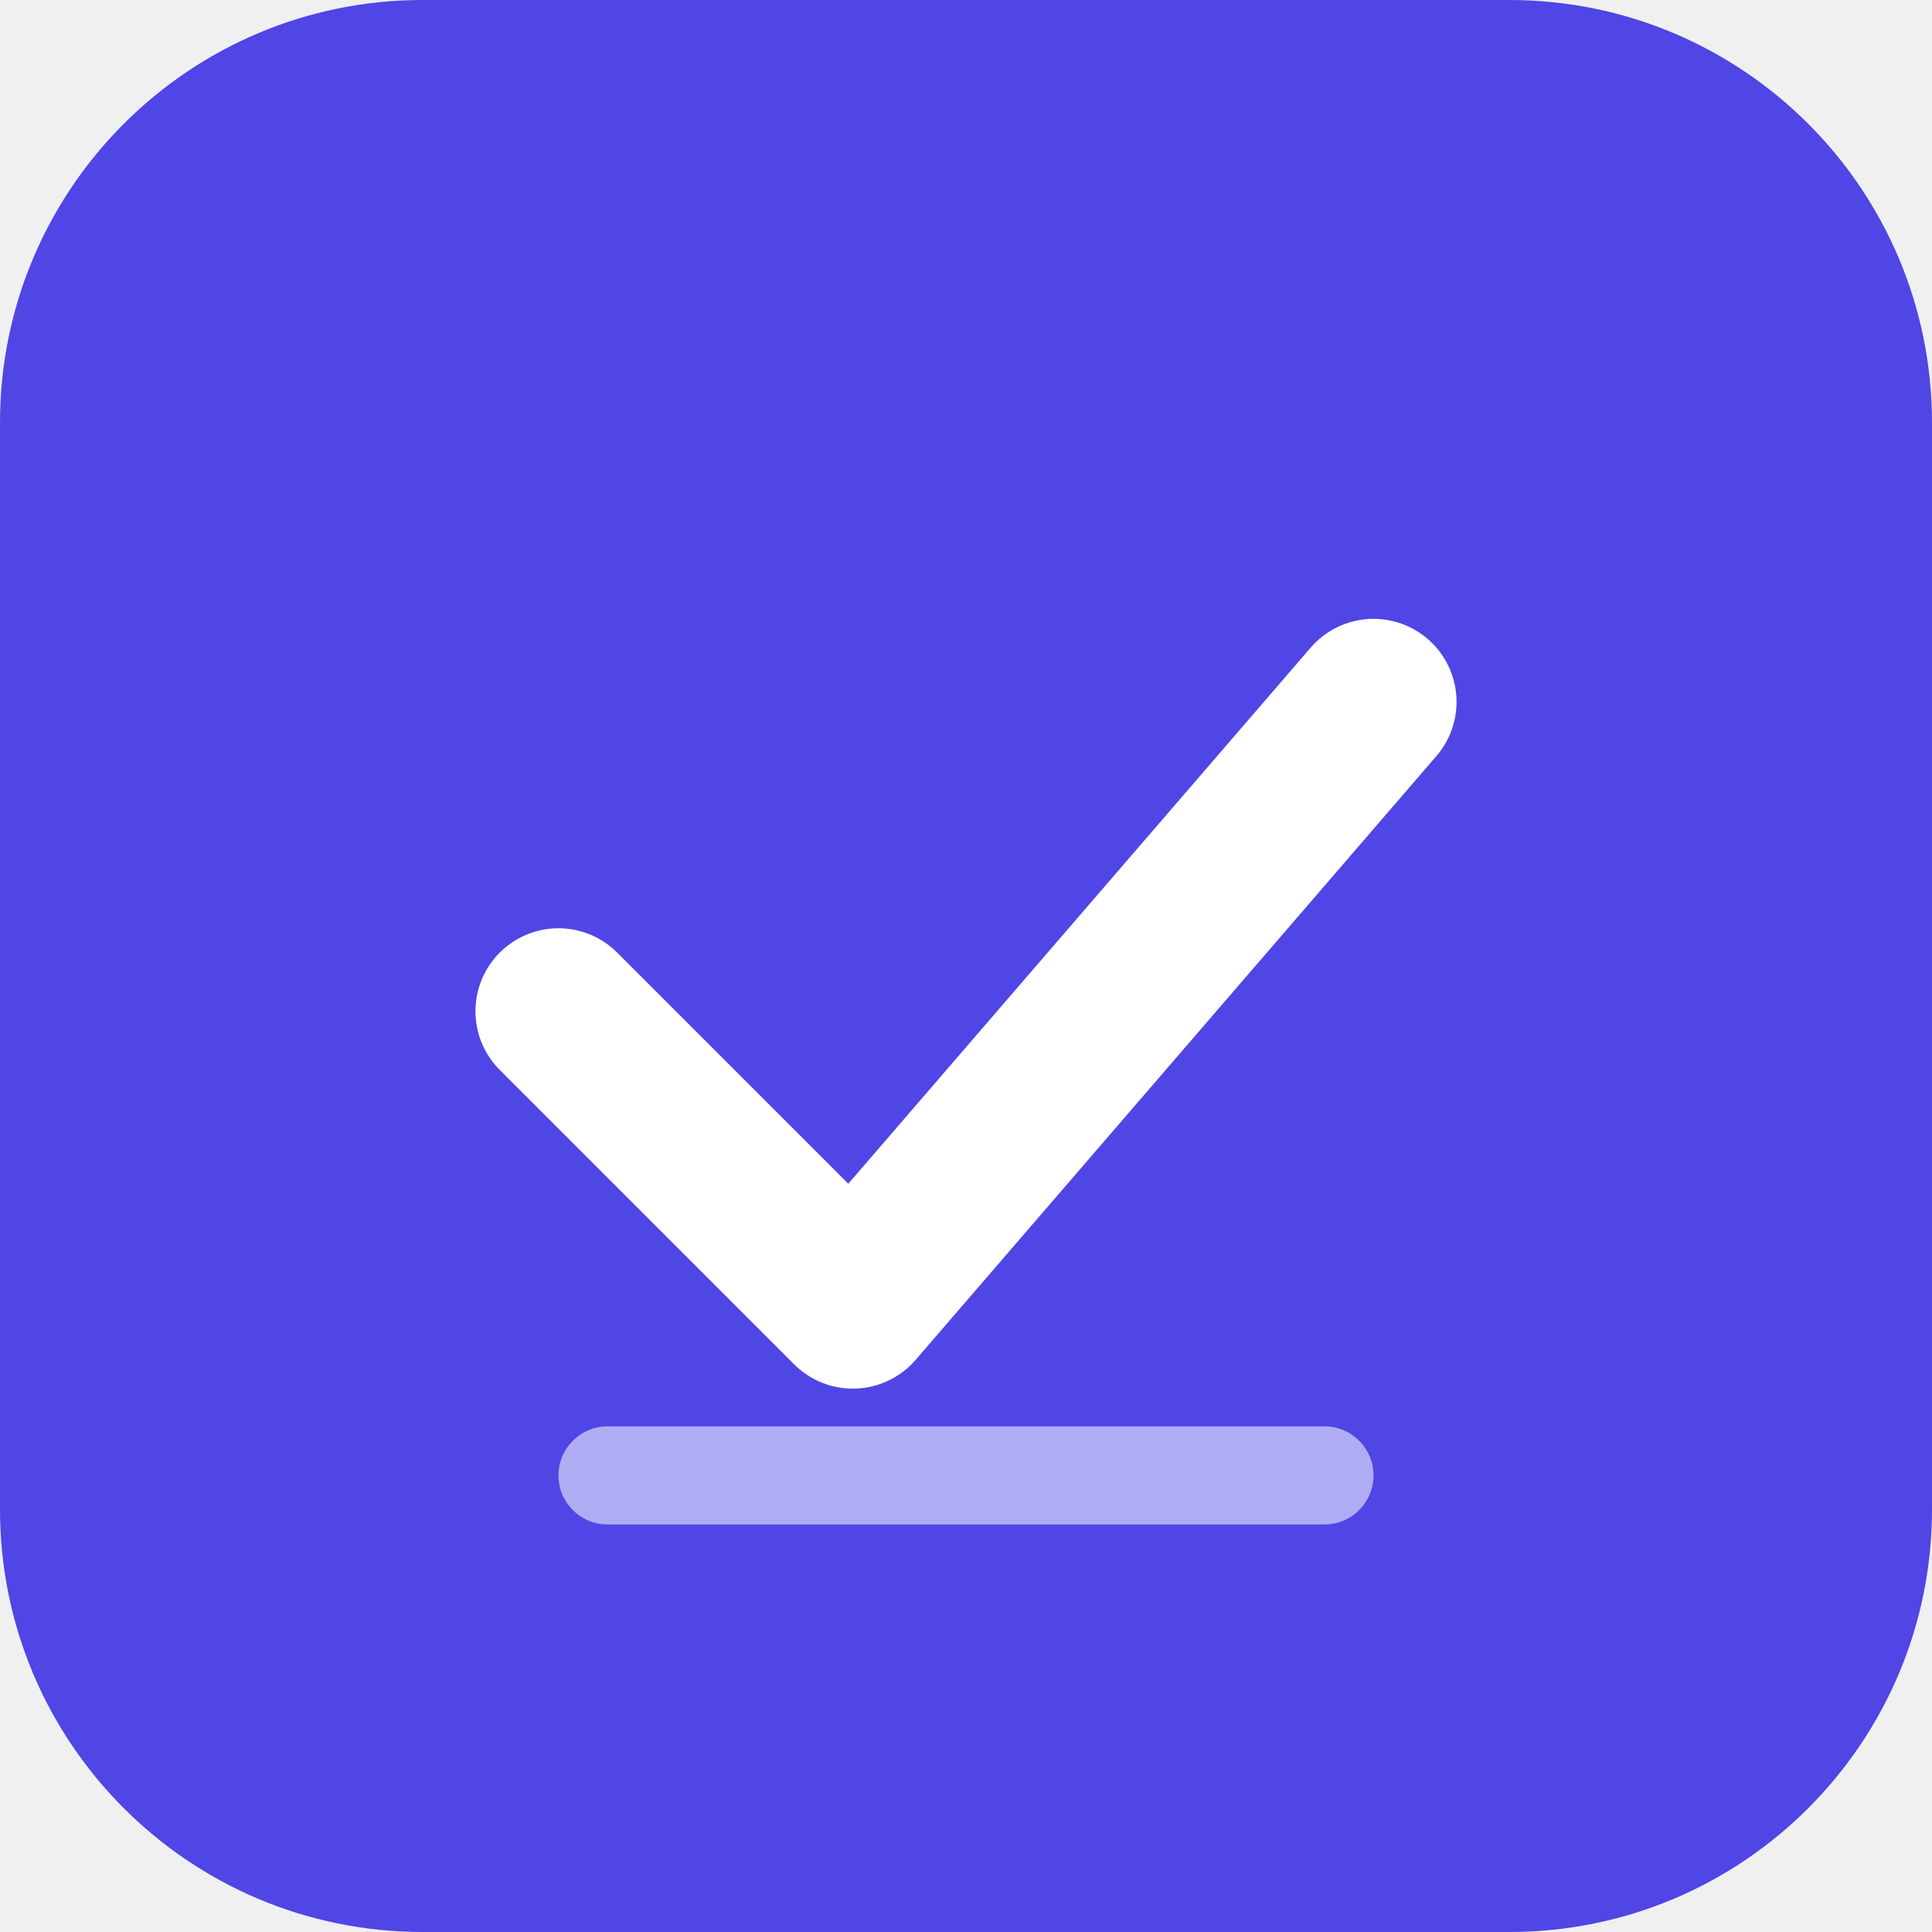
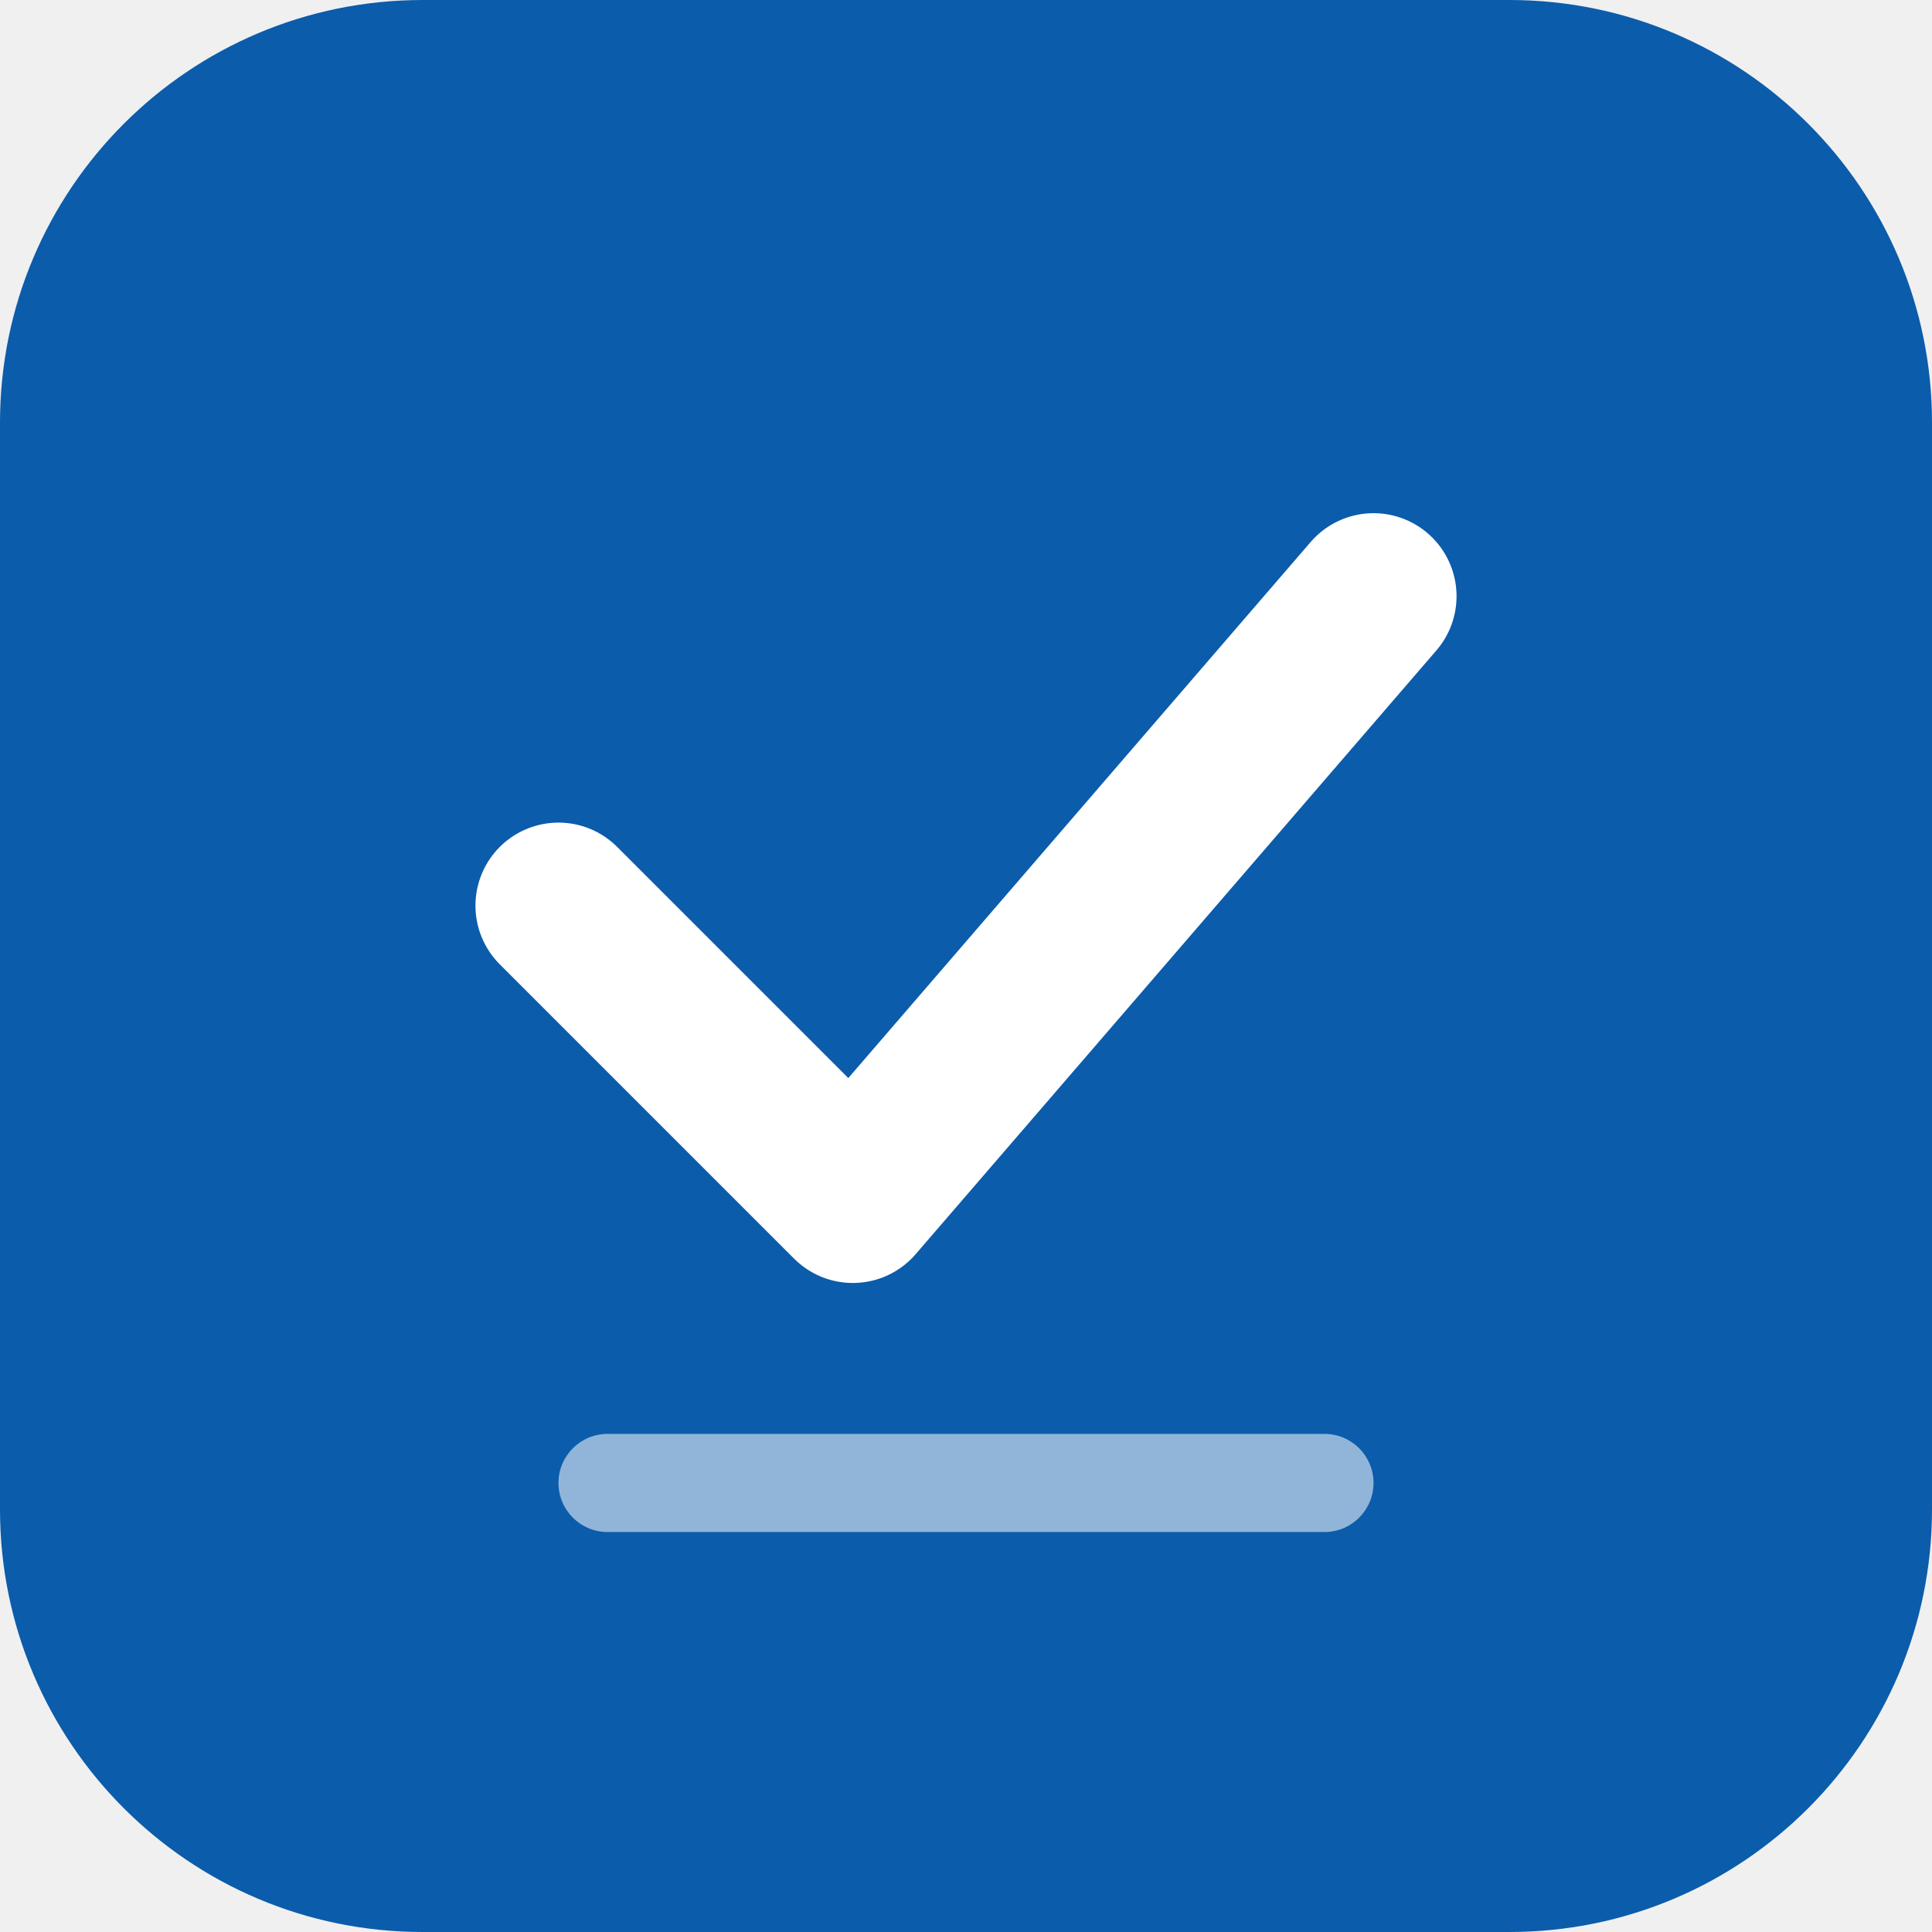
<svg xmlns="http://www.w3.org/2000/svg" viewBox="0 0 512 512">
-   <rect width="512" height="512" rx="112" fill="#4f46e5" />
-   <path d="M148 268l78 78 138-160" fill="none" stroke="#fff" stroke-width="44" stroke-linecap="round" stroke-linejoin="round" />
-   <rect x="148" y="378" width="216" height="26" rx="13" fill="#fff" opacity=".55" />
+   <rect width="512" height="512" rx="112" fill="#0b5cab" />
+   <g transform="translate(0,-28)">
+     <path d="M148 268l78 78 138-160" fill="none" stroke="#ffffff" stroke-width="44" stroke-linecap="round" stroke-linejoin="round" />
+     <rect x="148" y="408" width="216" height="26" rx="13" fill="#ffffff" fill-opacity="0.55" />
+   </g>
</svg>
